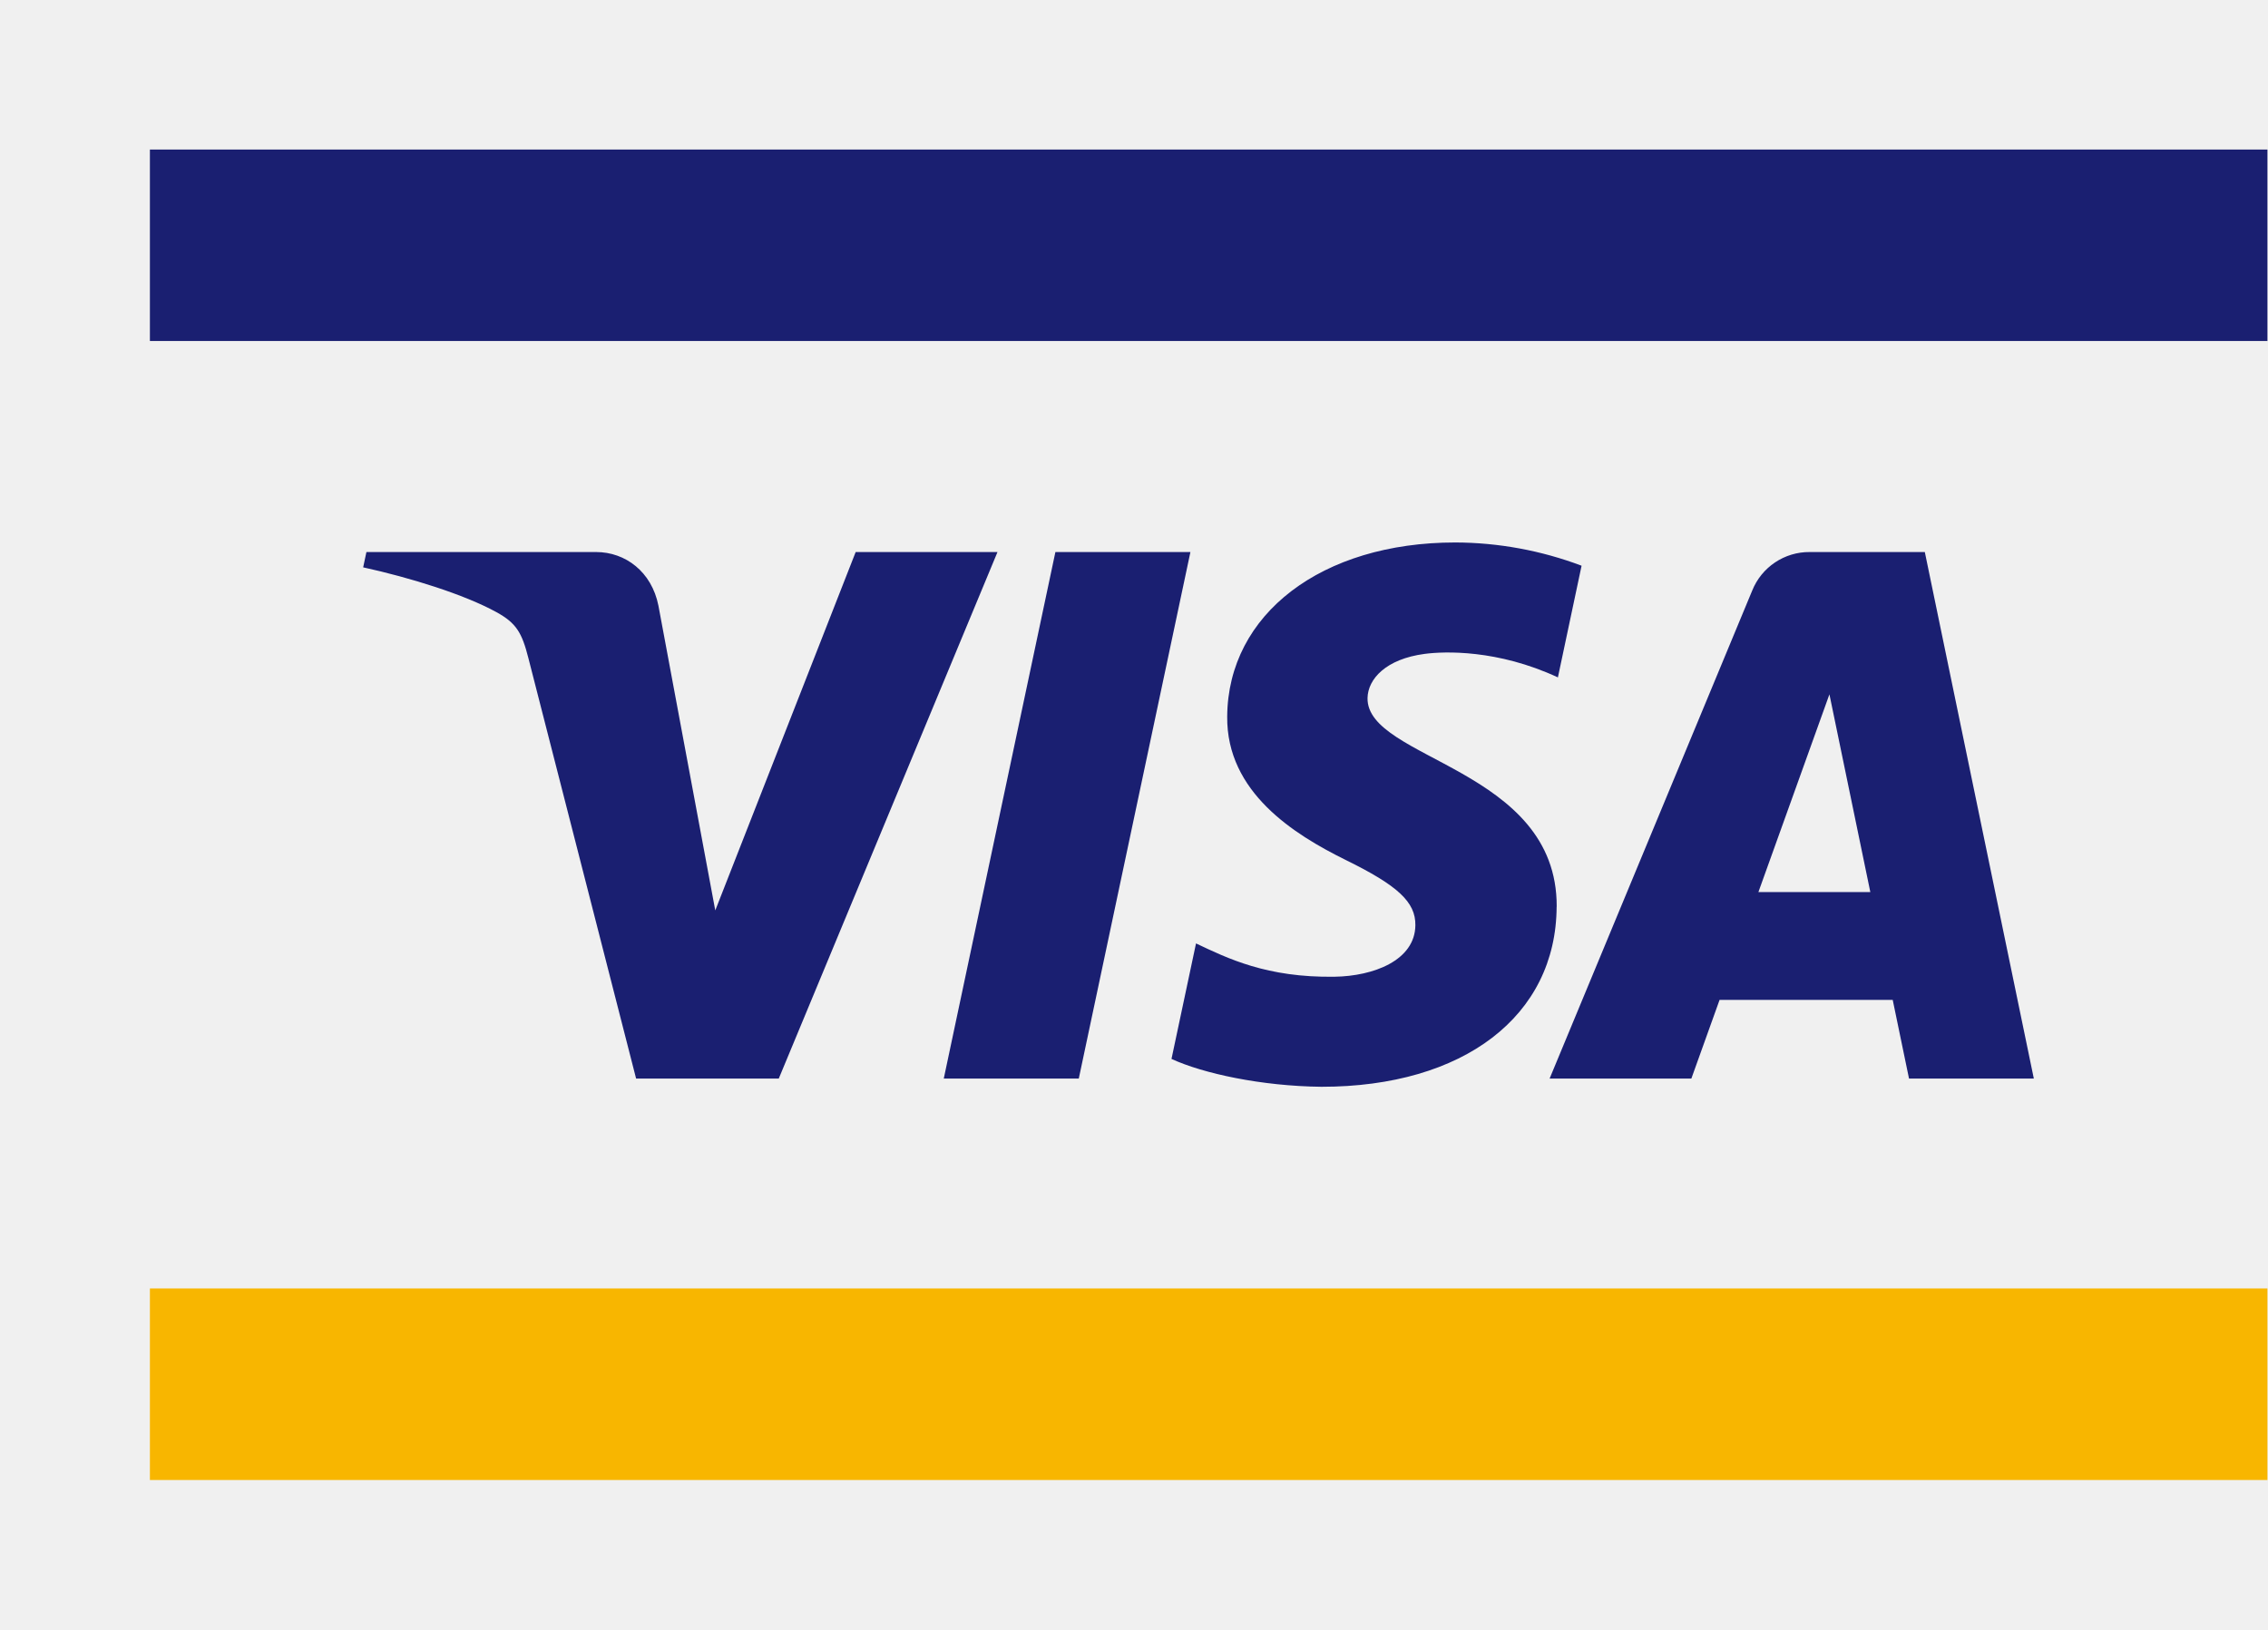
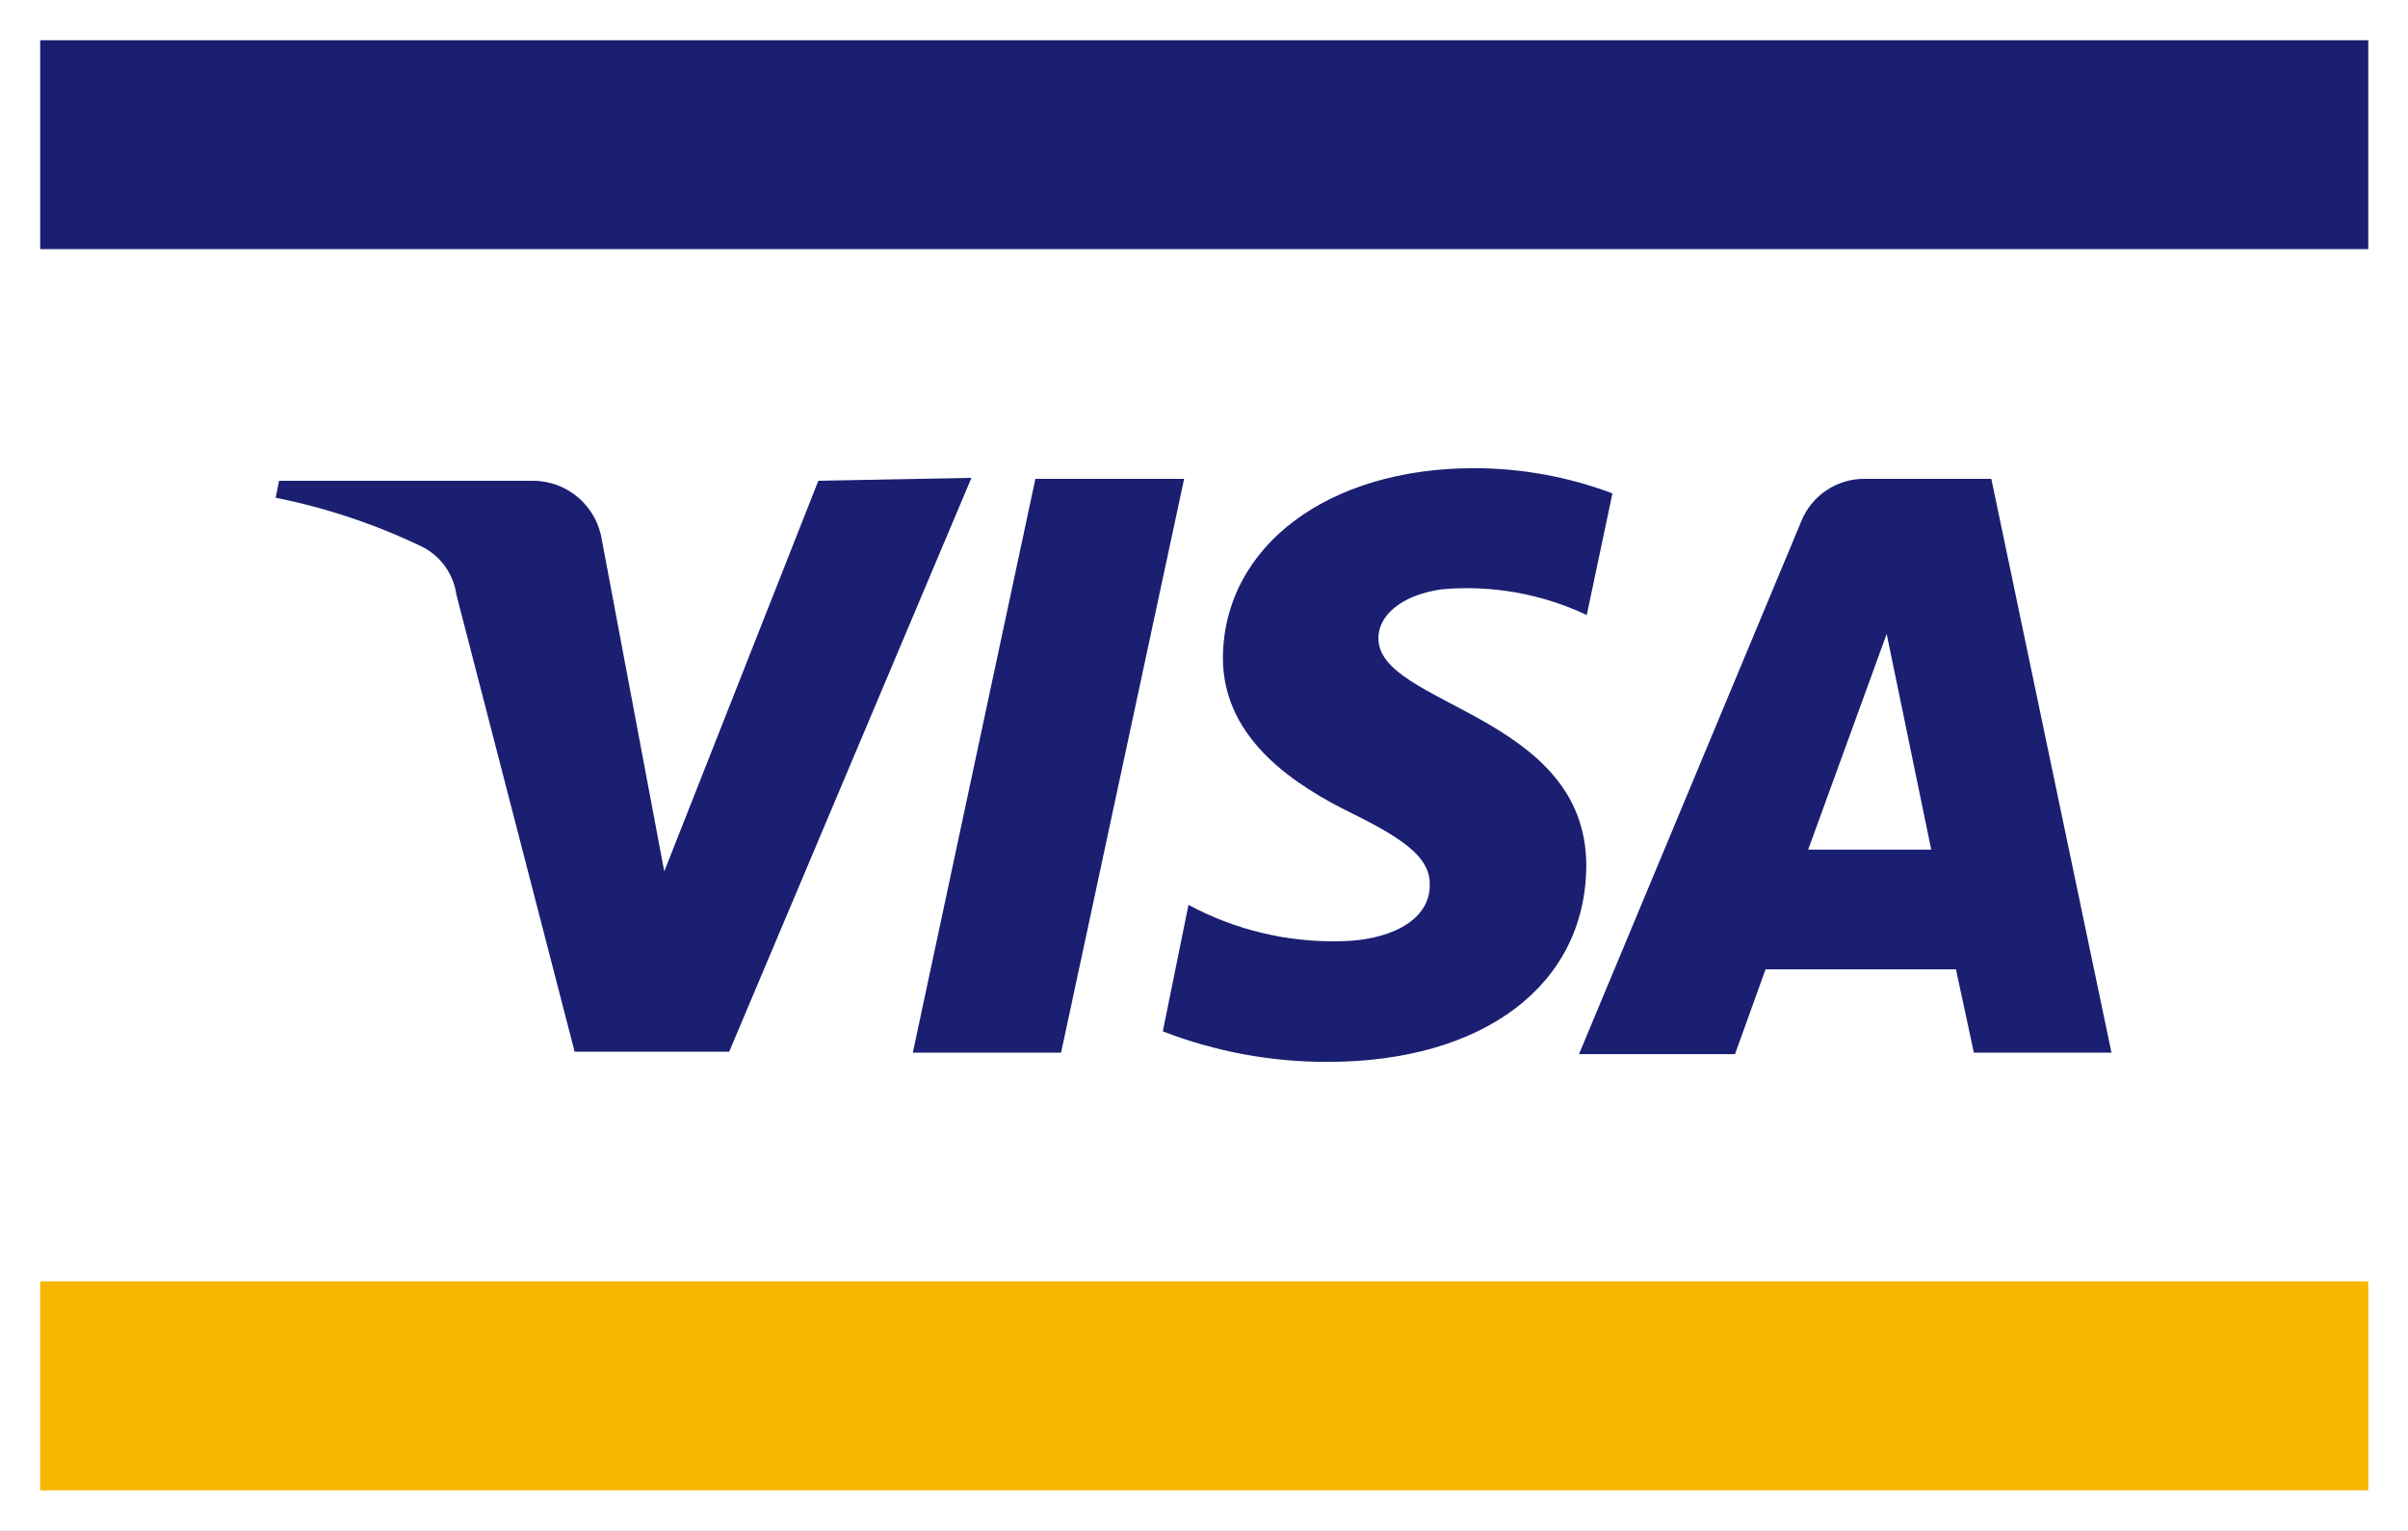
- <svg xmlns="http://www.w3.org/2000/svg" width="32" height="23" viewBox="0 0 32 23">
-   <g fill="none" fill-rule="evenodd">
-     <path fill="#F8B600" d="M2.115 18.182h29.877v2.703H2.115z" />
-     <path fill="#1A1F71" d="M2.115 2.11h29.877v2.702H2.115zM14.074 7.79l-3.086 7.43H8.975L7.456 9.29c-.092-.364-.172-.498-.452-.652-.458-.251-1.215-.486-1.88-.632l.046-.216h3.24c.414 0 .785.278.88.757l.802 4.3 1.981-5.057h2.001zm7.89 5.004c.008-1.96-2.687-2.07-2.669-2.945.006-.266.257-.55.808-.622.273-.036 1.025-.065 1.878.332l.334-1.576a5.093 5.093 0 0 0-1.782-.328c-1.883 0-3.207 1.009-3.218 2.455-.012 1.07.946 1.666 1.667 2.023.743.364.992.597.988.923-.005.498-.593.719-1.14.727-.957.015-1.513-.261-1.955-.47l-.346 1.63c.446.205 1.267.384 2.117.393 2.002 0 3.311-.997 3.317-2.542zm4.972 2.426h1.76l-1.538-7.43h-1.624a.867.867 0 0 0-.812.545l-2.858 6.885h2l.398-1.11h2.443l.23 1.11zm-2.126-2.632l1.002-2.79.577 2.79h-1.58zM16.796 7.79l-1.575 7.43h-1.905l1.575-7.43h1.905z" />
+ <svg xmlns="http://www.w3.org/2000/svg" viewBox="0 0 49.7 31.57">
+   <defs>
+     <style>
+       .visa-white-color {
+         fill: #fff;
+       }
+       .visa-orange-color {
+         fill: #F8B600;
+       }
+       .visa-blue-color {
+         fill: #1A1F71;
+       }
+     </style>
+   </defs>
+   <g id="Layer_2" data-name="Layer 2">
+     <g id="Layer_1-2" data-name="Layer 1">
+       <rect class="visa-white-color" width="49.7" height="31.57" />
+       <rect class="visa-orange-color" x="0.83" y="26.44" width="48.05" height="4.31" />
+       <rect class="visa-blue-color" x="0.83" y="0.83" width="48.05" height="4.31" />
+       <path class="visa-blue-color" d="M24.44,9.88,21.9,21.72H18.84L21.37,9.88Zm12.88,7.65,1.62-4.45.92,4.45Zm3.42,4.19h2.84L41.1,9.88H38.49a1.4,1.4,0,0,0-1.31.87l-4.59,11h3.22L36.44,20h3.93Zm-8-3.86c0-3.13-4.32-3.3-4.29-4.7,0-.42.41-.87,1.3-1a5.79,5.79,0,0,1,3,.53l.53-2.51a8.12,8.12,0,0,0-2.86-.52c-3,0-5.16,1.6-5.18,3.91,0,1.7,1.52,2.65,2.68,3.22s1.6.95,1.59,1.47c0,.8-.95,1.15-1.83,1.16a6.29,6.29,0,0,1-3.15-.75L24,21.28a9.35,9.35,0,0,0,3.4.63c3.22,0,5.33-1.59,5.34-4.05m-12.69-8-5,11.84H11.86L9.42,12.27a1.31,1.31,0,0,0-.73-1,12.73,12.73,0,0,0-3-1l.07-.35H11a1.44,1.44,0,0,1,1.42,1.21l1.29,6.85,3.18-8.06Z" />
+     </g>
  </g>
</svg>
